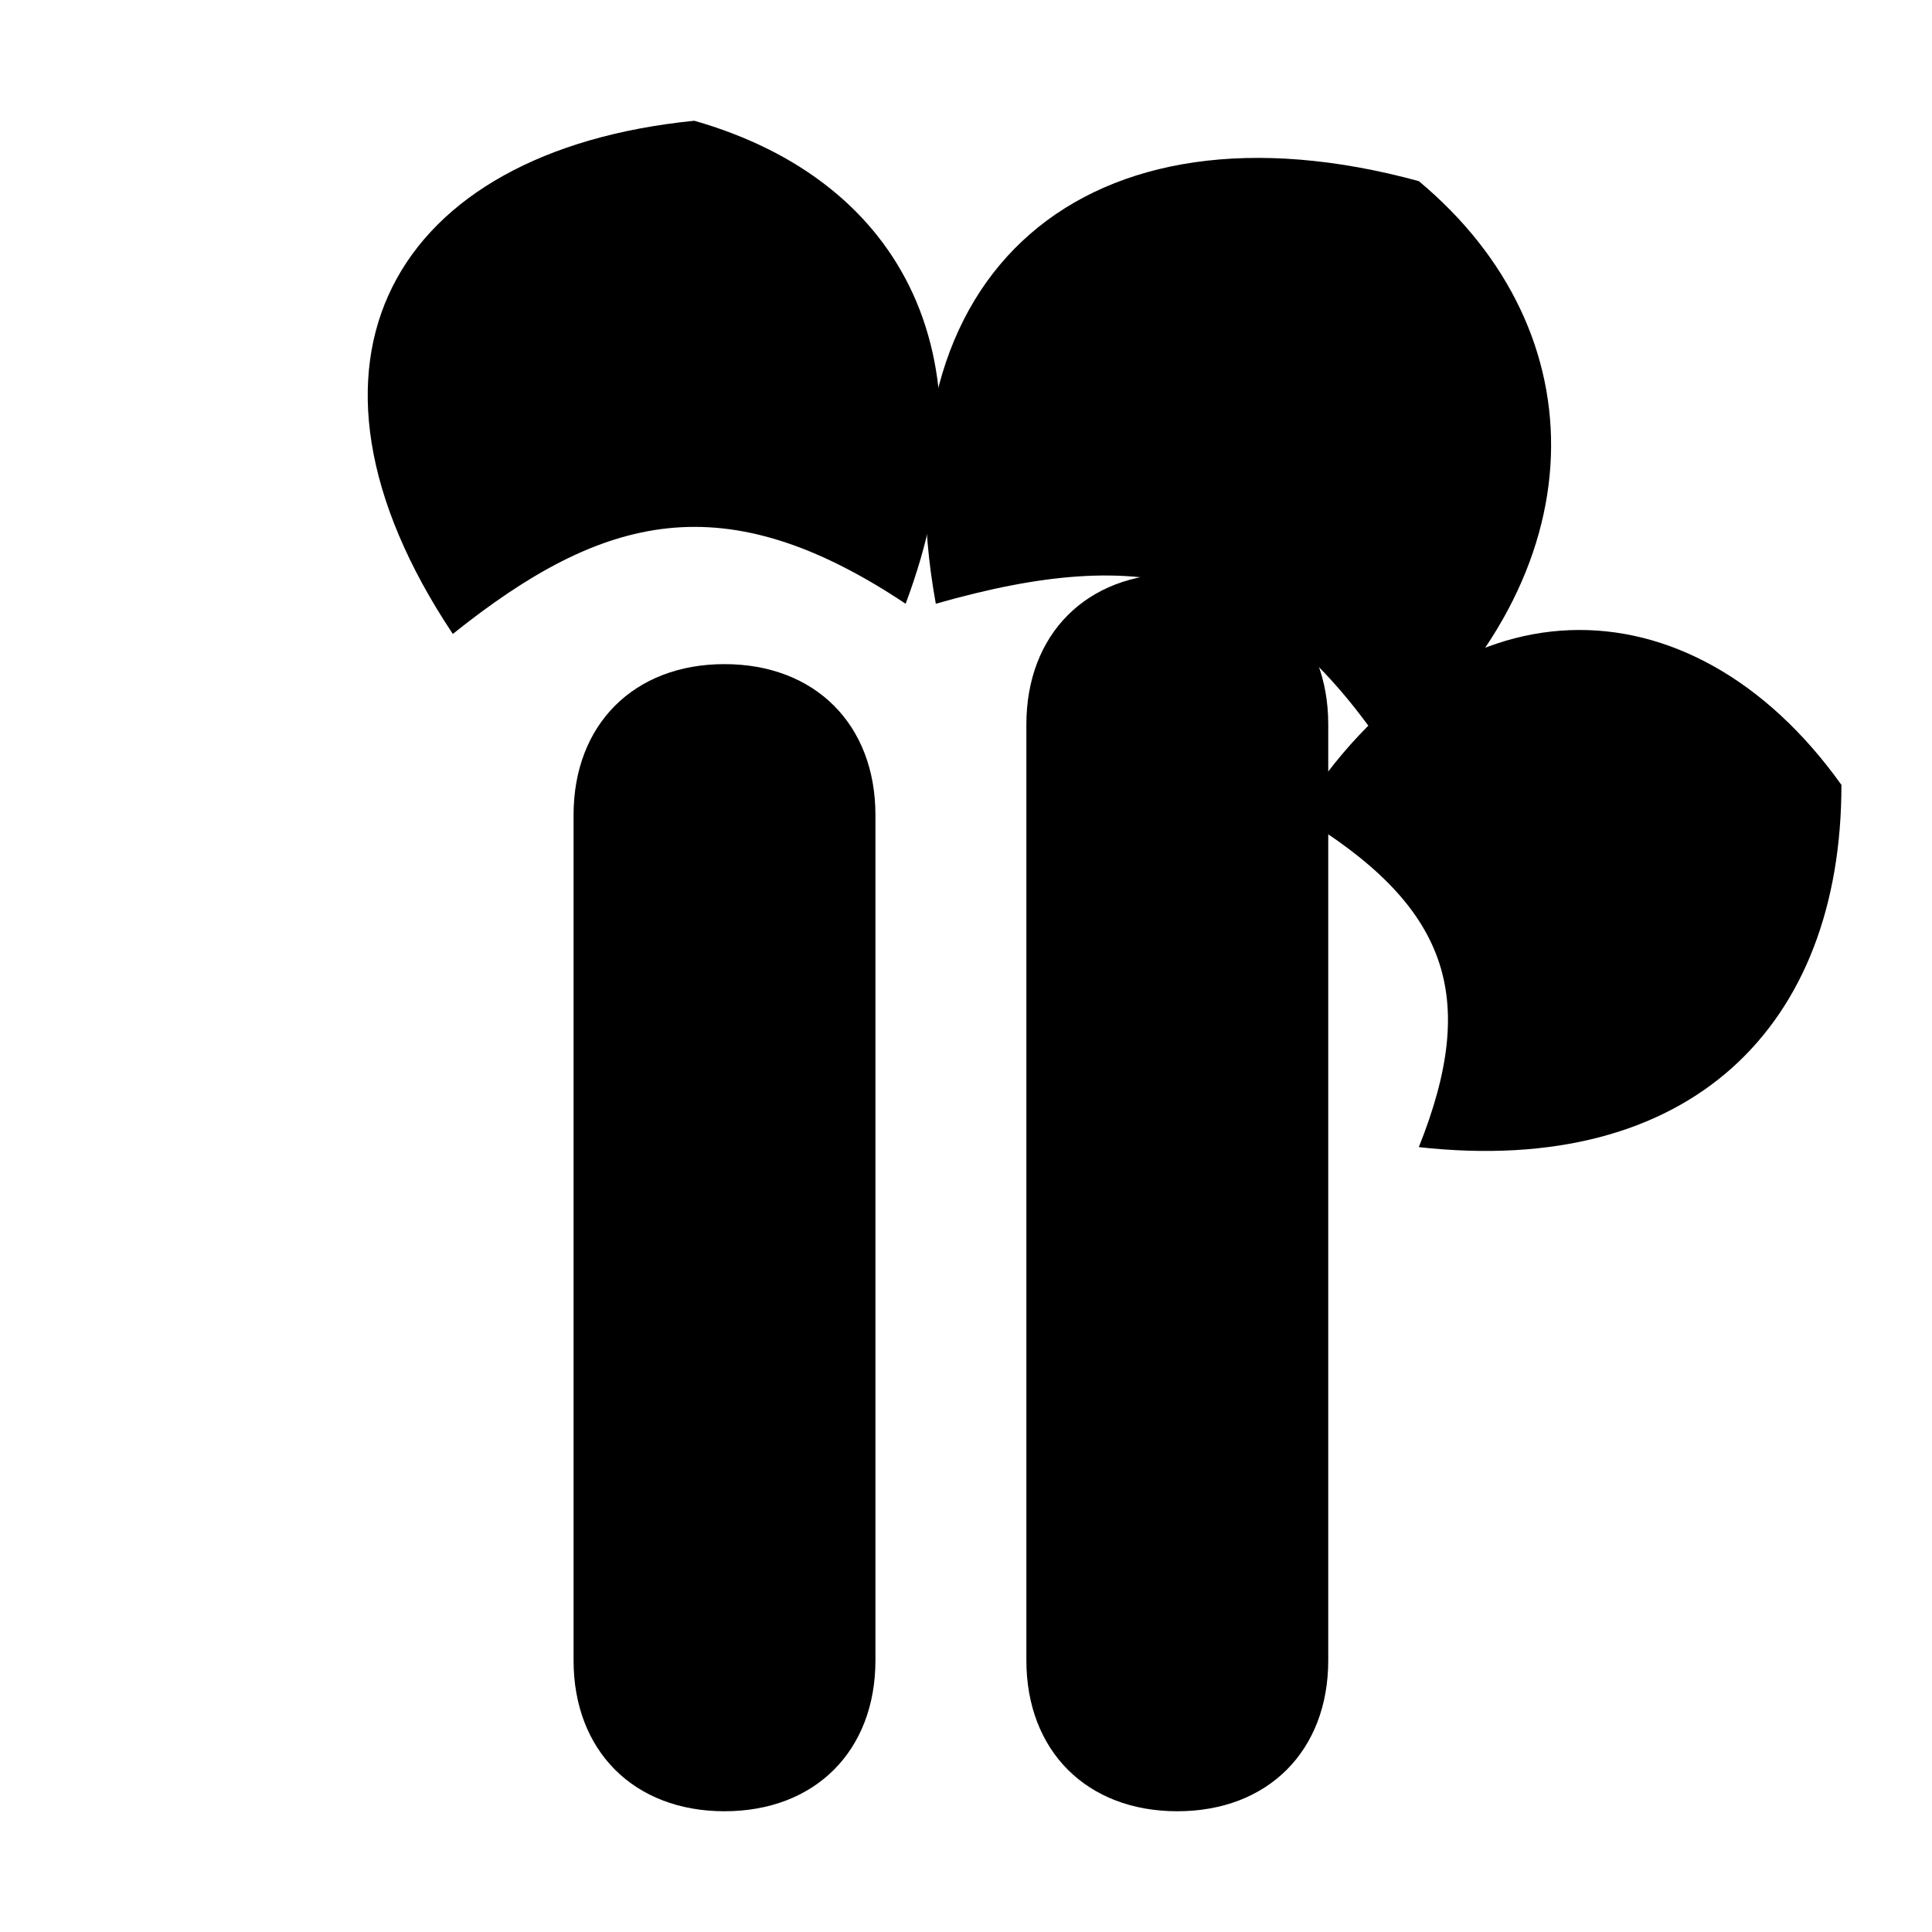
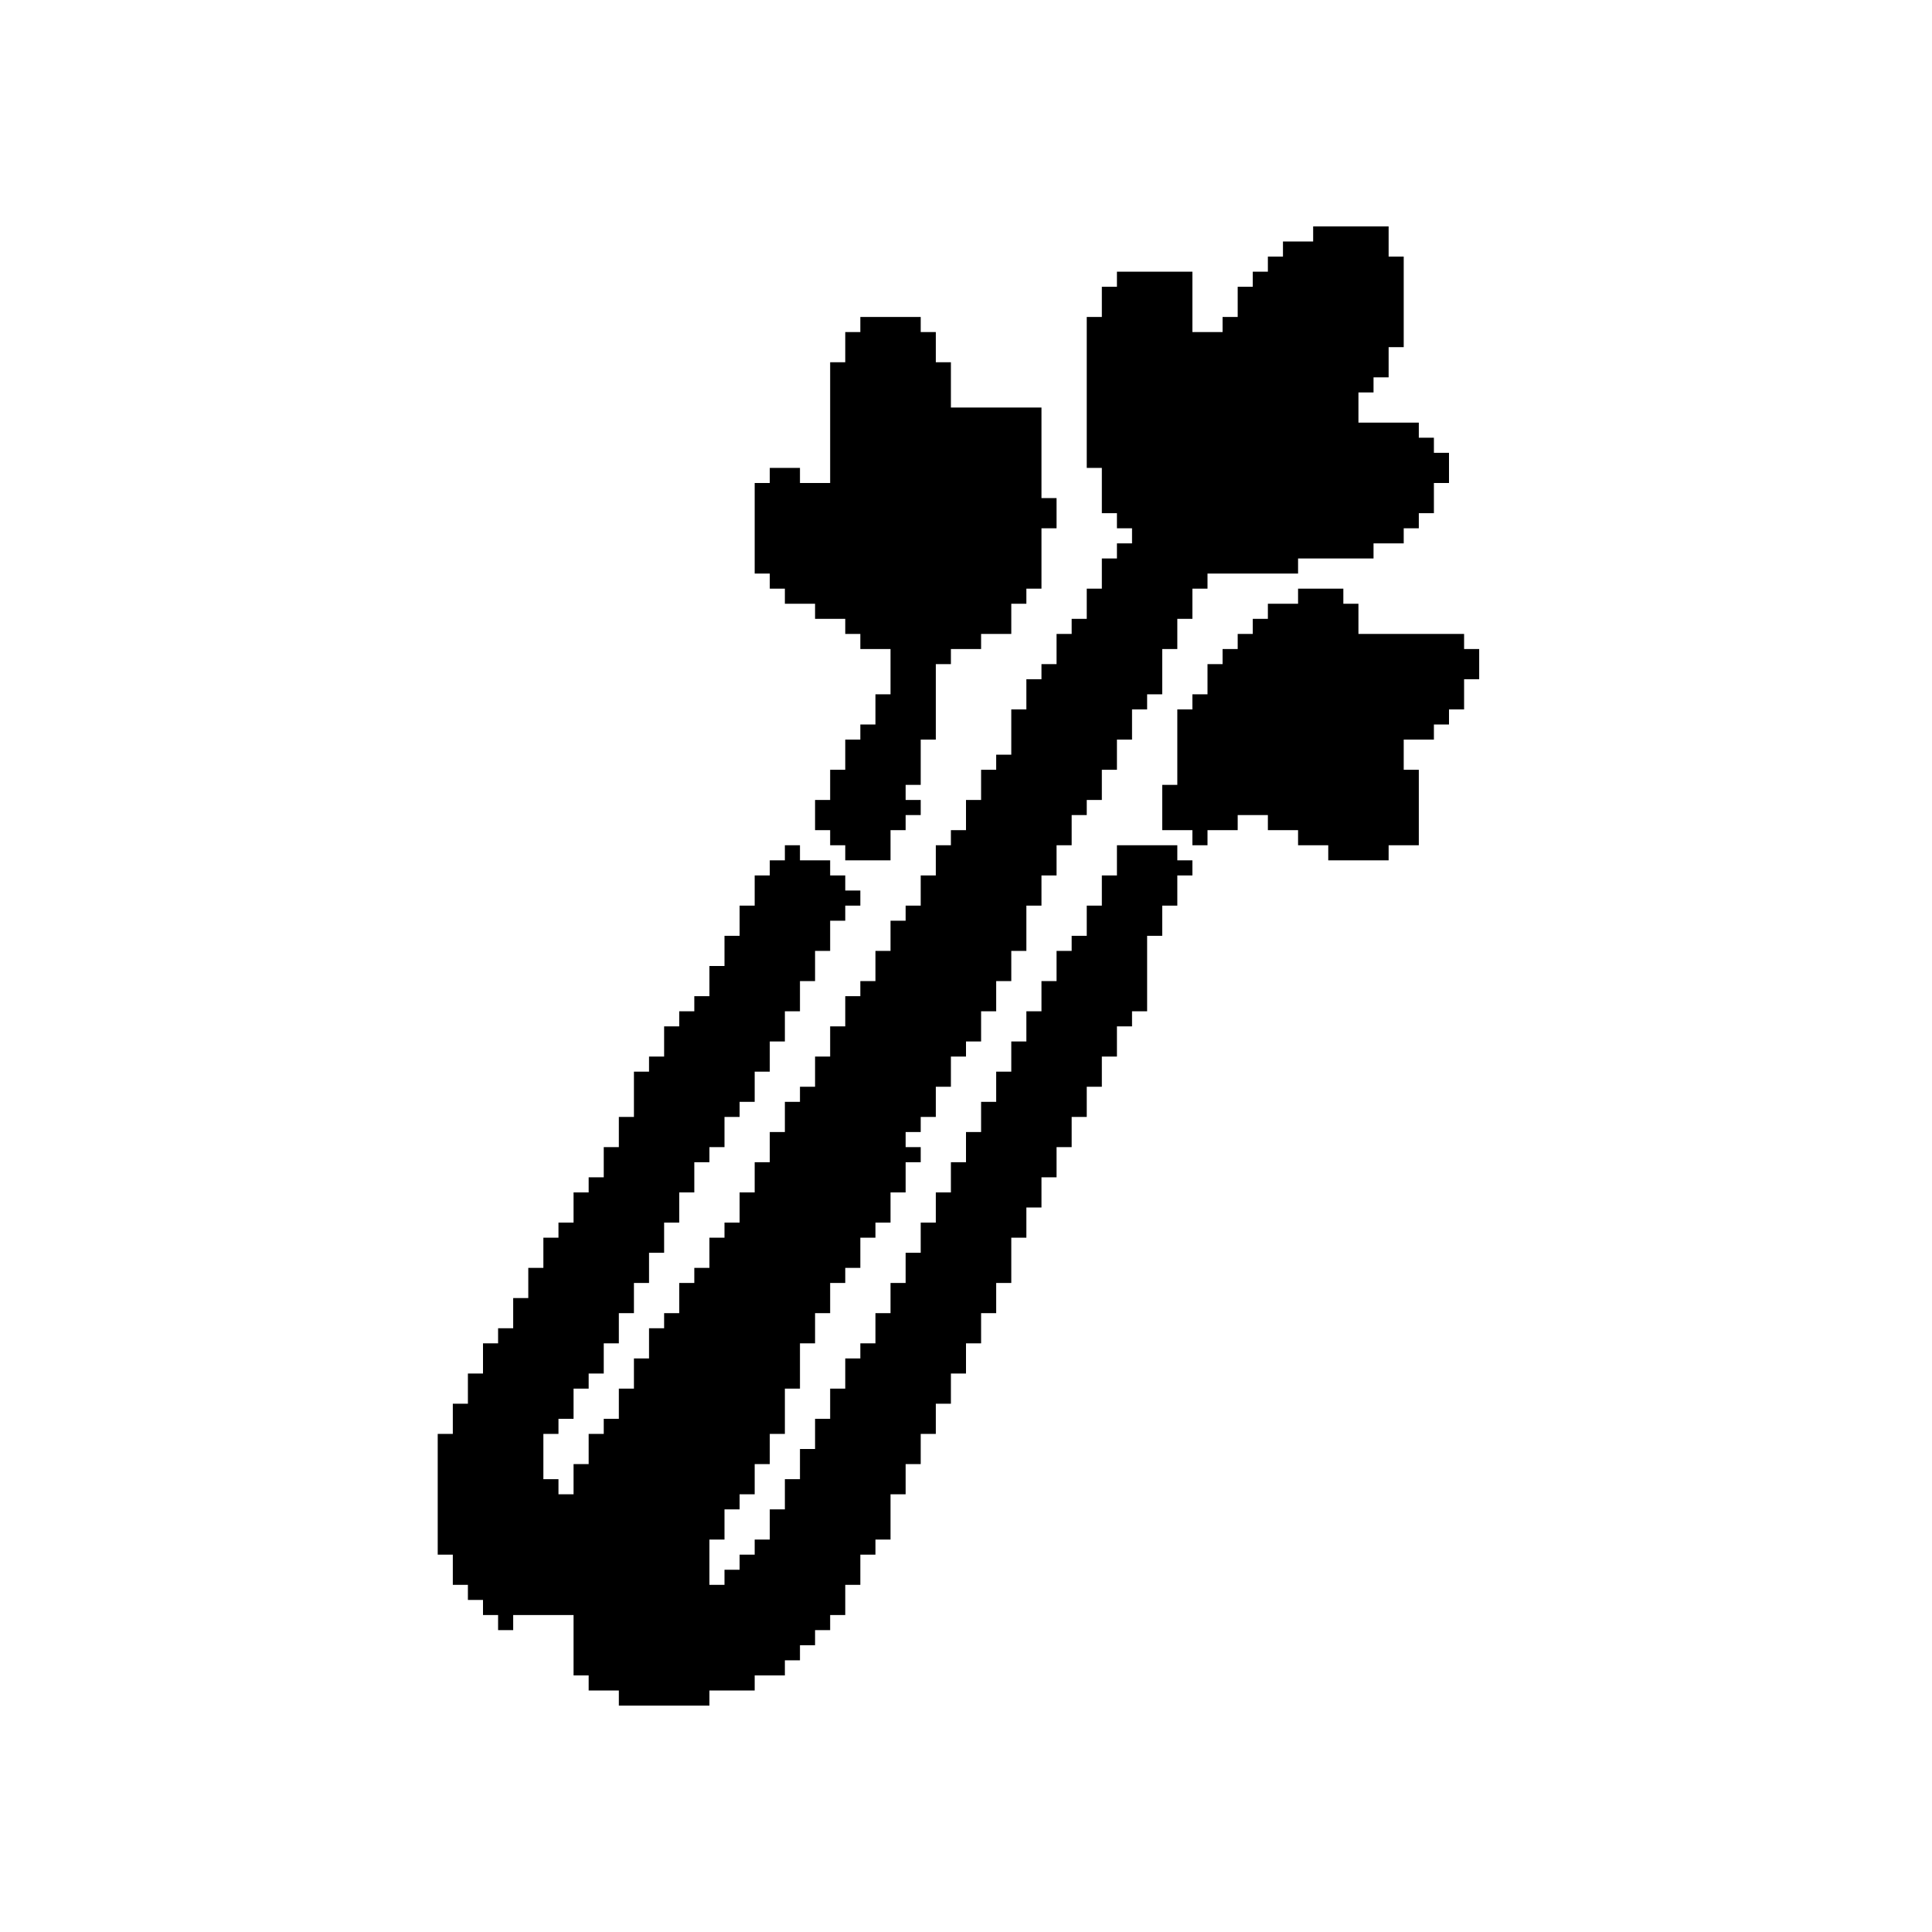
<svg xmlns="http://www.w3.org/2000/svg" viewBox="0 0 64 64" color="#000" role="img" aria-label="Sellerie">
-   <g fill="currentColor">
-     <path d="M24 60c-3 0-5-2-5-5V27c0-3 2-5 5-5s5 2 5 5v28c0 3-2 5-5 5Z" />
-     <path d="M39 60c-3 0-5-2-5-5V24c0-3 2-5 5-5s5 2 5 5v31c0 3-2 5-5 5Z" />
-     <path d="M15 21C9 12 13 5 23 4c7 2 10 8 7 16-6-4-10-3-15 1Z" />
-     <path d="M31 20C29 9 36 3 47 6c6 5 6 13-1 19-4-6-8-7-15-5Z" />
-     <path d="M43 27c5-8 13-8 18-1 0 8-5 13-14 12 2-5 1-8-4-11Z" />
-   </g>
+   <path fill="currentColor" d="M43.5 7.5h2.5v0.5h-2.5zM42.5 8h3.5v0.5h-3.5zM42 8.5h4.5v0.5h-4.5zM37 9h2.5v0.5h-2.5zM41.5 9h5v0.5h-5zM36.5 9.5h3v0.5h-3zM41 9.5h5.5v0.5h-5.5zM36.5 10h3v0.5h-3zM41 10h5.5v0.5h-5.5zM28.5 10.5h2v0.5h-2zM36 10.5h3.5v0.5h-3.5zM40.5 10.5h6v0.5h-6zM28 11h3v0.5h-3zM36 11h10.5v0.5h-10.5zM28 11.5h3v0.5h-3zM36 11.5h10v0.5h-10zM27.5 12h4v0.5h-4zM36 12h10v0.5h-10zM27.5 12.5h4v0.5h-4zM36 12.5h9.5v0.5h-9.5zM27.5 13h4v0.5h-4zM36 13h9v0.5h-9zM27.5 13.5h7v0.5h-7zM36 13.5h9v0.5h-9zM27.5 14h7v0.5h-7zM36 14h11v0.5h-11zM27.5 14.5h7v0.5h-7zM36 14.5h11.5v0.5h-11.5zM27.5 15h7v0.5h-7zM36 15h12v0.5h-12zM25.5 15.5h1v0.5h-1zM27.5 15.5h7v0.5h-7zM36.5 15.5h11.5v0.5h-11.5zM25 16h9.5v0.5h-9.5zM36.5 16h11v0.5h-11zM25 16.5h10v0.5h-10zM36.5 16.5h11v0.5h-11zM25 17h10v0.5h-10zM37 17h10v0.5h-10zM25 17.5h9.5v0.5h-9.5zM37.5 17.5h9v0.5h-9zM25 18h9.5v0.5h-9.5zM37 18h8.5v0.5h-8.5zM25 18.5h9.5v0.5h-9.5zM36.5 18.5h6.5v0.5h-6.5zM25.5 19h9v0.5h-9zM36.5 19h3.5v0.5h-3.5zM26 19.5h8v0.5h-8zM36 19.5h3.5v0.5h-3.5zM43 19.5h1.5v0.5h-1.5zM27 20h6.5v0.5h-6.5zM36 20h3.5v0.5h-3.5zM42 20h3v0.5h-3zM28 20.5h5.5v0.5h-5.5zM35.5 20.5h3.5v0.5h-3.5zM41.5 20.5h3.5v0.5h-3.5zM28.5 21h4v0.5h-4zM35 21h4v0.5h-4zM41 21h7.5v0.5h-7.5zM29.5 21.5h2v0.5h-2zM35 21.5h3.5v0.5h-3.5zM40.5 21.5h8.5v0.5h-8.5zM29.5 22h1.5v0.5h-1.5zM34.5 22h4v0.5h-4zM40 22h9v0.5h-9zM29.5 22.5h1.5v0.5h-1.5zM34 22.5h4.5v0.5h-4.5zM40 22.5h8.5v0.5h-8.5zM29 23h2v0.5h-2zM34 23h4v0.5h-4zM39.5 23h9v0.5h-9zM29 23.5h2v0.5h-2zM33.5 23.5h4v0.5h-4zM39 23.5h9v0.5h-9zM28.5 24h2.5v0.5h-2.5zM33.5 24h4v0.5h-4zM39 24h8.5v0.5h-8.5zM28 24.5h2.5v0.5h-2.5zM33.5 24.5h3.5v0.5h-3.5zM39 24.5h7.5v0.5h-7.5zM28 25h2.5v0.5h-2.5zM33 25h4v0.5h-4zM39 25h7.5v0.5h-7.5zM27.5 25.5h3v0.5h-3zM32.5 25.5h4v0.5h-4zM39 25.5h8v0.5h-8zM27.5 26h2.5v0.5h-2.5zM32.5 26h4v0.5h-4zM38.5 26h8.5v0.5h-8.5zM27 26.5h3.5v0.5h-3.5zM32 26.5h4v0.5h-4zM38.5 26.5h8.5v0.5h-8.5zM27 27h3v0.5h-3zM32 27h3.5v0.5h-3.5zM38.5 27h2.5v0.5h-2.5zM42 27h5v0.5h-5zM27.5 27.5h2v0.5h-2zM31.5 27.5h4v0.5h-4zM39.5 27.5h0.5v0.5h-0.5zM43 27.5h4v0.5h-4zM26 28h0.5v0.5h-0.5zM28 28h1.5v0.5h-1.5zM31 28h4v0.5h-4zM37 28h2v0.5h-2zM44 28h2v0.5h-2zM25.5 28.5h2v0.5h-2zM31 28.5h4v0.5h-4zM37 28.5h2.5v0.5h-2.5zM25 29h3v0.5h-3zM30.5 29h4v0.5h-4zM36.5 29h2.5v0.5h-2.5zM25 29.5h3.5v0.5h-3.5zM30.5 29.5h4v0.5h-4zM36.5 29.5h2.5v0.5h-2.5zM24.5 30h3.5v0.5h-3.5zM30 30h4v0.5h-4zM36 30h2.5v0.5h-2.5zM24.5 30.5h3v0.5h-3zM29.5 30.5h4.5v0.5h-4.5zM36 30.5h2.5v0.5h-2.5zM24 31h3.5v0.5h-3.5zM29.5 31h4.5v0.5h-4.5zM35.5 31h2.5v0.5h-2.5zM24 31.5h3v0.5h-3zM29 31.5h4.5v0.5h-4.5zM35 31.5h3v0.5h-3zM23.5 32h3.5v0.5h-3.5zM29 32h4.5v0.5h-4.5zM35 32h3v0.5h-3zM23.5 32.5h3v0.5h-3zM28.5 32.5h4.5v0.5h-4.5zM34.5 32.5h3.5v0.5h-3.5zM23 33h3.5v0.5h-3.5zM28 33h5v0.5h-5zM34.5 33h3.5v0.5h-3.5zM22.5 33.5h3.5v0.5h-3.5zM28 33.5h4.5v0.5h-4.5zM34 33.5h3.5v0.5h-3.5zM22 34h4v0.5h-4zM27.5 34h5v0.5h-5zM34 34h3v0.5h-3zM22 34.5h3.5v0.5h-3.5zM27.5 34.5h4.5v0.5h-4.5zM33.5 34.5h3.5v0.5h-3.5zM21.5 35h4v0.5h-4zM27 35h4.5v0.5h-4.5zM33.5 35h3v0.5h-3zM21 35.5h4v0.5h-4zM27 35.5h4.5v0.5h-4.5zM33 35.5h3.5v0.5h-3.5zM21 36h4v0.5h-4zM26.5 36h4.5v0.5h-4.5zM33 36h3v0.5h-3zM21 36.5h3.5v0.5h-3.5zM26 36.5h5v0.5h-5zM32.5 36.5h3.5v0.5h-3.5zM20.5 37h3.5v0.5h-3.5zM26 37h4.5v0.5h-4.5zM32.5 37h3v0.5h-3zM20.5 37.5h3.5v0.5h-3.5zM25.5 37.5h4.5v0.5h-4.5zM32 37.5h3.5v0.5h-3.5zM20 38h3.5v0.5h-3.5zM25.5 38h5v0.5h-5zM32 38h3v0.5h-3zM20 38.5h3v0.5h-3zM25 38.5h5v0.5h-5zM31.5 38.5h3.5v0.5h-3.5zM19.5 39h3.5v0.5h-3.5zM25 39h5v0.5h-5zM31.5 39h3v0.5h-3zM19 39.5h3.5v0.5h-3.5zM24.5 39.5h5v0.5h-5zM31 39.5h3.5v0.5h-3.5zM19 40h3.5v0.5h-3.5zM24.5 40h5v0.5h-5zM31 40h3v0.5h-3zM18.5 40.5h3.5v0.5h-3.5zM24 40.5h5v0.5h-5zM30.5 40.5h3.5v0.5h-3.5zM18 41h4v0.5h-4zM23.5 41h5v0.5h-5zM30.5 41h3v0.5h-3zM18 41.5h3.5v0.5h-3.5zM23.5 41.5h5v0.5h-5zM30 41.5h3.5v0.5h-3.5zM17.5 42h4v0.5h-4zM23 42h5v0.5h-5zM30 42h3.5v0.5h-3.5zM17.5 42.5h3.5v0.5h-3.5zM22.5 42.5h5v0.5h-5zM29.5 42.5h3.5v0.5h-3.5zM17 43h4v0.5h-4zM22.5 43h5v0.5h-5zM29.5 43h3.5v0.5h-3.5zM17 43.5h3.5v0.5h-3.5zM22 43.5h5v0.5h-5zM29 43.5h3.5v0.5h-3.5zM16.5 44h4v0.5h-4zM21.5 44h5.5v0.5h-5.5zM29 44h3.5v0.5h-3.5zM16 44.5h4v0.5h-4zM21.5 44.5h5v0.5h-5zM28.5 44.5h3.5v0.5h-3.5zM16 45h4v0.5h-4zM21 45h5.5v0.5h-5.5zM28 45h4v0.5h-4zM15.5 45.5h4v0.5h-4zM21 45.5h5.5v0.5h-5.5zM28 45.5h3.5v0.5h-3.5zM15.5 46h3.5v0.5h-3.5zM20.5 46h5.5v0.5h-5.5zM27.5 46h4v0.5h-4zM15 46.5h4v0.5h-4zM20.5 46.5h5.5v0.5h-5.5zM27.5 46.5h3.5v0.5h-3.5zM15 47h3.5v0.5h-3.5zM20 47h6v0.5h-6zM27 47h4v0.5h-4zM14.5 47.5h3.5v0.5h-3.5zM19.5 47.5h6v0.5h-6zM27 47.5h3.5v0.5h-3.5zM14.5 48h3.5v0.5h-3.5zM19.5 48h6v0.5h-6zM26.5 48h4v0.5h-4zM14.5 48.5h3.5v0.5h-3.5zM19 48.5h6v0.5h-6zM26.5 48.5h3.5v0.5h-3.5zM14.5 49h4v0.5h-4zM19 49h6v0.5h-6zM26 49h4v0.5h-4zM14.5 49.5h10v0.5h-10zM26 49.5h3.5v0.5h-3.5zM14.5 50h9.5v0.5h-9.5zM25.5 50h4v0.5h-4zM14.5 50.5h9.5v0.5h-9.5zM25.5 50.5h4v0.5h-4zM14.5 51h9v0.5h-9zM25 51h4v0.5h-4zM15 51.5h8.5v0.5h-8.5zM24.5 51.5h4v0.5h-4zM15 52h8.5v0.5h-8.5zM24 52h4.5v0.5h-4.5zM15.5 52.5h12.5v0.5h-12.5zM16 53h12v0.5h-12zM16.5 53.5h0.5v0.5h-0.5zM19 53.5h8.5v0.5h-8.5zM19 54h8v0.5h-8zM19 54.5h7.5v0.5h-7.5zM19 55h7v0.5h-7zM19.5 55.5h5.5v0.5h-5.5zM20.5 56h3v0.5h-3z" />
</svg>
